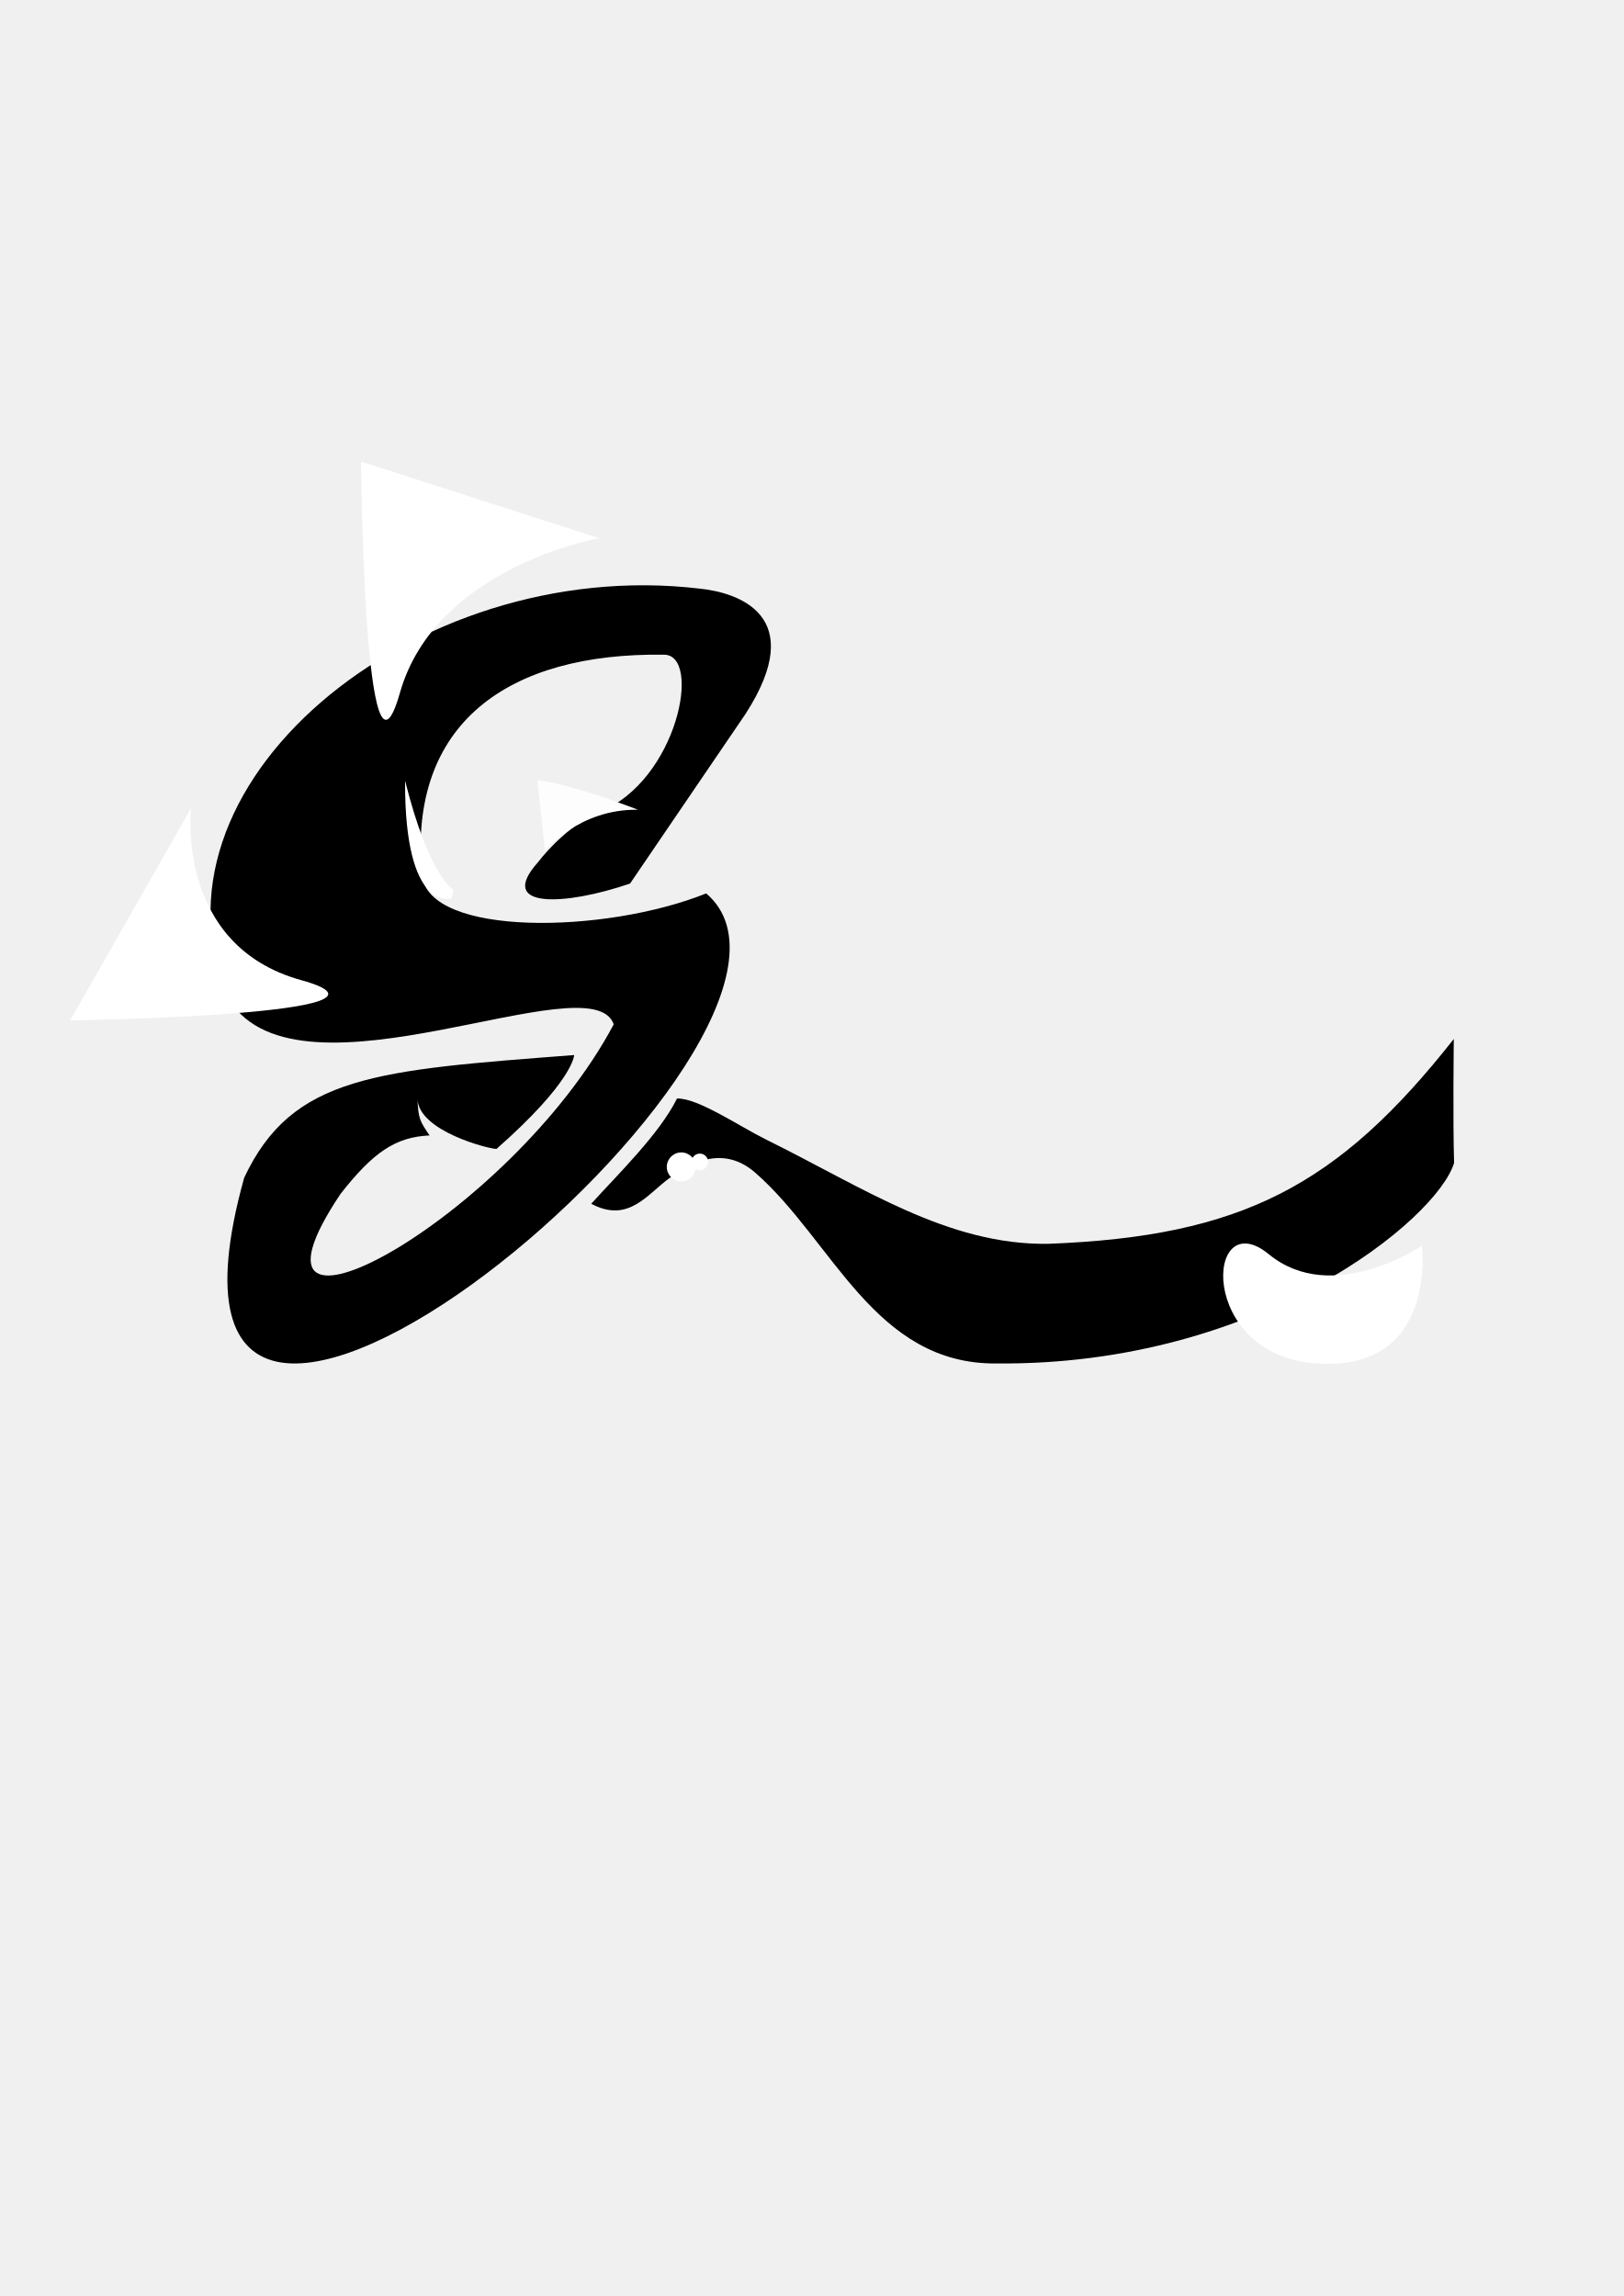
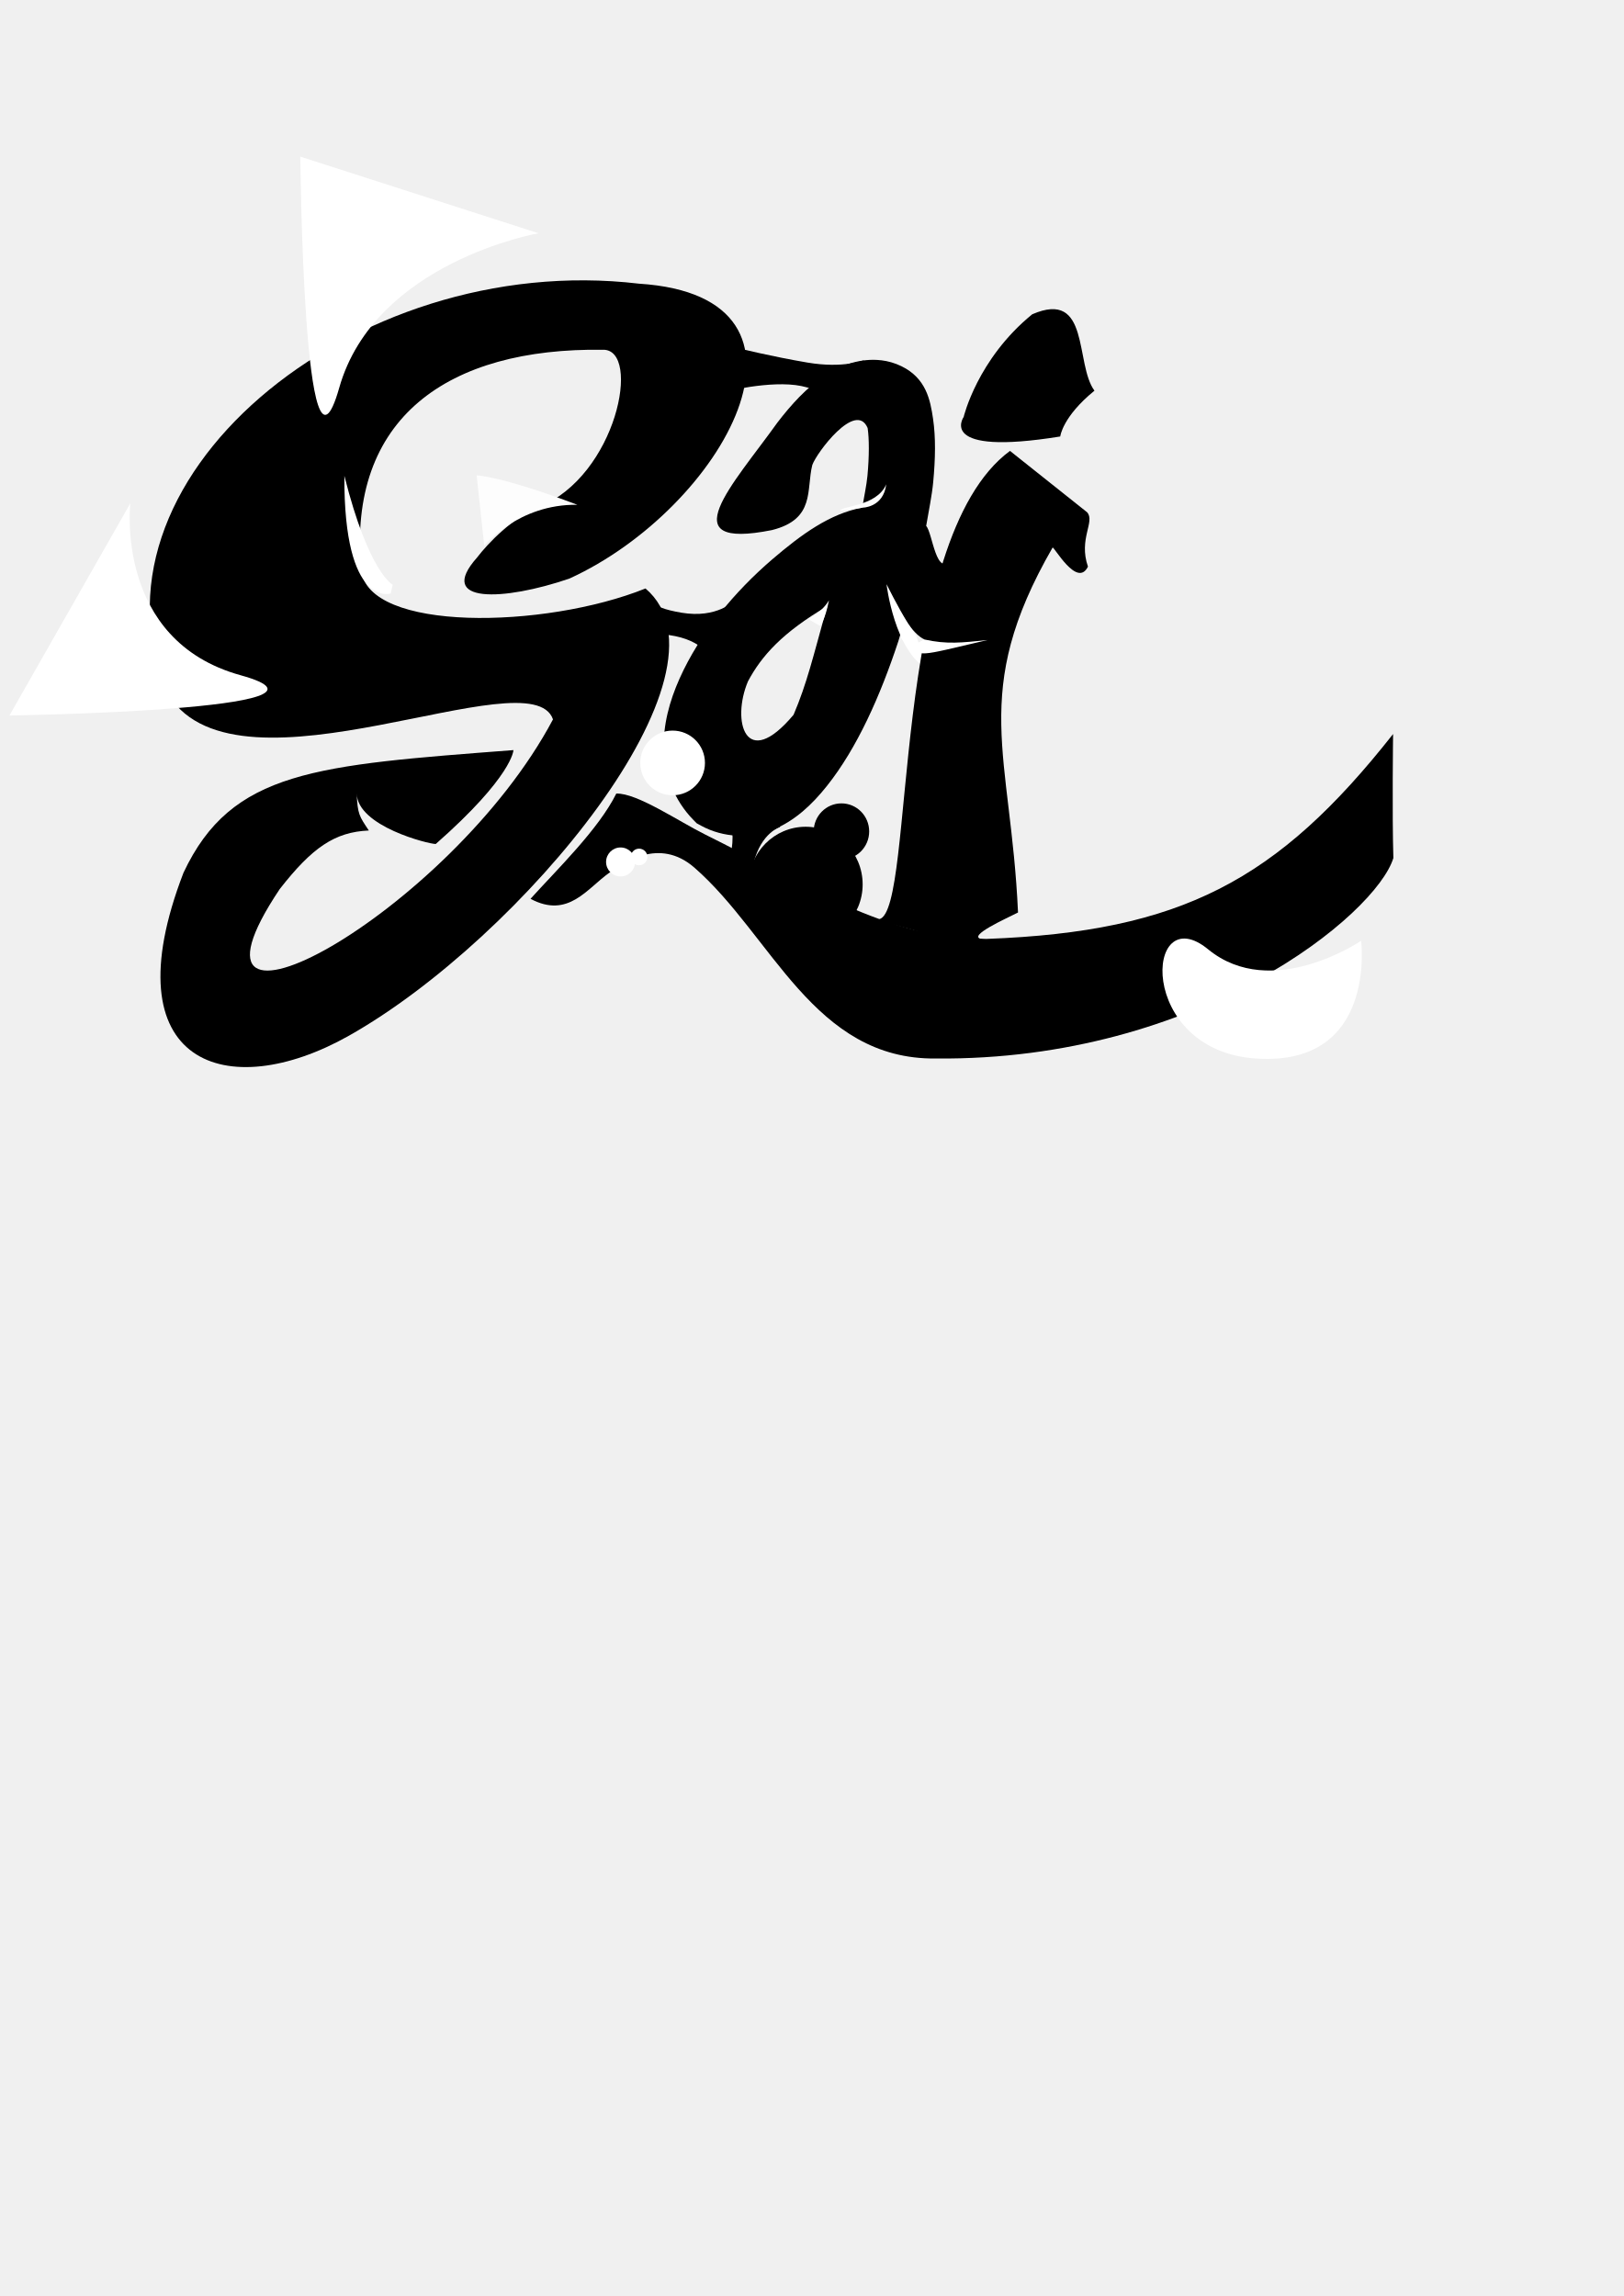
<svg xmlns="http://www.w3.org/2000/svg" width="210mm" height="297mm" viewBox="0 0 210 297" version="1.1" id="svg8">
  <defs id="defs2" />
  <g id="layer1">
-     <path style="color:#000000;font-style:normal;font-variant:normal;font-weight:normal;font-stretch:normal;font-size:medium;line-height:normal;font-family:sans-serif;font-variant-ligatures:normal;font-variant-position:normal;font-variant-caps:normal;font-variant-numeric:normal;font-variant-alternates:normal;font-variant-east-asian:normal;font-feature-settings:normal;font-variation-settings:normal;text-indent:0;text-align:start;text-decoration:none;text-decoration-line:none;text-decoration-style:solid;text-decoration-color:#000000;letter-spacing:normal;word-spacing:normal;text-transform:none;writing-mode:lr-tb;direction:ltr;text-orientation:mixed;dominant-baseline:auto;baseline-shift:baseline;text-anchor:start;white-space:normal;shape-padding:0;shape-margin:0;inline-size:0;clip-rule:nonzero;display:inline;overflow:visible;visibility:visible;opacity:1;isolation:auto;mix-blend-mode:normal;color-interpolation:sRGB;color-interpolation-filters:linearRGB;solid-color:#000000;solid-opacity:1;vector-effect:none;fill:#000000;fill-opacity:1;fill-rule:nonzero;stroke:none;stroke-width:0.46;stroke-linecap:butt;stroke-linejoin:miter;stroke-miterlimit:4;stroke-dasharray:none;stroke-dashoffset:0;stroke-opacity:1;color-rendering:auto;image-rendering:auto;shape-rendering:auto;text-rendering:auto;enable-background:accumulate;stop-color:#000000;stop-opacity:1" d="M 90.497,76.142 C 53.24,71.727 17.358,102.015 29.704,129.438 c 9.24,14.329 46.814,-5.206 49.67,3.064 -13.333,25.144 -51.306,45.804 -35.345,21.955 4.206,-5.384 7.119,-7.389 11.527,-7.58 -1.238,-1.852 -1.458,-2.118 -1.567,-4.791 0.085,4.251 9.319,6.55 10.223,6.535 9.989,-8.796 10.046,-12.144 10.046,-12.144 -25.572,1.962 -36.449,2.61 -42.677,15.871 -17.871,64.204 81.108,-18.566 59.756,-36.78 -13.076,5.26 -35.967,5.639 -36.769,-2.406 -1.821,-19.656 11.228,-28.757 31.285,-28.472 4.977,-0.075 1.812,16.322 -8.363,20.376 -3.309,1.319 -6.505,4.627 -7.945,6.51 -5.344,6.014 3.469,5.612 11.941,2.717 L 96.422,92.349 C 104.7,79.515 95.298,76.633 90.497,76.142 Z" id="path833" />
-     <path style="fill:#ffffff;fill-opacity:1;stroke:none;stroke-width:0.122px;stroke-linecap:butt;stroke-linejoin:miter;stroke-opacity:1" d="m 58.381,116.22 c 0,0 -6.077,1.98 -5.99,-15.223 3.148,12.525 6.251,14.093 6.251,14.093 z" id="path839" />
-     <path style="fill:#fdfdfd;fill-opacity:1;stroke:none;stroke-width:0.122px;stroke-linecap:butt;stroke-linejoin:miter;stroke-opacity:1" d="m 70.481,110.028 c 0,0 4.423,-5.406 12.041,-5.284 -9.889,-3.743 -13.024,-3.809 -13.024,-3.809 z" id="path861" />
-     <path style="color:#000000;font-style:normal;font-variant:normal;font-weight:normal;font-stretch:normal;font-size:medium;line-height:normal;font-family:sans-serif;font-variant-ligatures:normal;font-variant-position:normal;font-variant-caps:normal;font-variant-numeric:normal;font-variant-alternates:normal;font-variant-east-asian:normal;font-feature-settings:normal;font-variation-settings:normal;text-indent:0;text-align:start;text-decoration:none;text-decoration-line:none;text-decoration-style:solid;text-decoration-color:#000000;letter-spacing:normal;word-spacing:normal;text-transform:none;writing-mode:lr-tb;direction:ltr;text-orientation:mixed;dominant-baseline:auto;baseline-shift:baseline;text-anchor:start;white-space:normal;shape-padding:0;shape-margin:0;inline-size:0;clip-rule:nonzero;display:inline;overflow:visible;visibility:visible;opacity:1;isolation:auto;mix-blend-mode:normal;color-interpolation:sRGB;color-interpolation-filters:linearRGB;solid-color:#000000;solid-opacity:1;vector-effect:none;fill:#000000;fill-opacity:1;fill-rule:nonzero;stroke:none;stroke-width:0.46;stroke-linecap:butt;stroke-linejoin:miter;stroke-miterlimit:4;stroke-dasharray:none;stroke-dashoffset:0;stroke-opacity:1;color-rendering:auto;image-rendering:auto;shape-rendering:auto;text-rendering:auto;enable-background:accumulate;stop-color:#000000;stop-opacity:1" d="m 87.56,142.101 c -2.292,4.618 -7.642,9.792 -11.093,13.611 4.889,2.616 7.312,-1.355 10.228,-3.397 1.723,-1.164 6.372,-4.643 10.964,-0.64 10.053,8.764 15.436,24.886 31.254,24.695 34.058,0.302 56.945,-18.677 59.15,-25.936 -0.17,-5.576 -0.037,-16.037 -0.037,-16.037 -14.949,18.971 -27.389,25.55 -52.501,26.5 -13.028,0.157 -23.856,-7.281 -36.392,-13.461 -3.436,-1.694 -8.891,-5.435 -11.572,-5.336 z" id="path863" />
-     <circle style="fill:#ffffff;fill-opacity:1;stroke:none;stroke-width:6.082;stroke-linecap:round;stroke-miterlimit:4;stroke-dasharray:none;stroke-opacity:1;paint-order:stroke fill markers" id="path869" cx="88.113" cy="150.945" r="1.874" />
-     <circle style="fill:#ffffff;fill-opacity:1;stroke:none;stroke-width:3.49;stroke-linecap:round;stroke-miterlimit:4;stroke-dasharray:none;stroke-opacity:1;paint-order:stroke fill markers" id="path869-3" cx="90.509" cy="150.3" r="1.075" />
-     <path style="fill:#ffffff;stroke:none;stroke-width:0.122px;stroke-linecap:butt;stroke-linejoin:miter;stroke-opacity:1" d="m 183.892,161.143 c 0,0 -11.55,7.864 -19.782,1.106 -8.232,-6.758 -9.338,13.147 6.266,14.13 15.605,0.983 13.516,-15.236 13.516,-15.236 z" id="path891" />
-     <path style="fill:#ffffff;stroke:none;stroke-width:0.122px;stroke-linecap:butt;stroke-linejoin:miter;stroke-opacity:1" d="m 24.71,104.546 c 0,0 -2.085,17.724 14.249,22.242 16.334,4.518 -29.888,5.213 -29.888,5.213 z" id="path893" />
-     <path style="fill:#ffffff;stroke:none;stroke-width:0.122px;stroke-linecap:butt;stroke-linejoin:miter;stroke-opacity:1" d="m 77.491,69.619 c 0,0 -21.151,3.704 -25.77,20.01 C 47.103,105.934 46.692,59.709 46.692,59.709 Z" id="path893-2" />
+     <path style="color:#000000;font-style:normal;font-variant:normal;font-weight:normal;font-stretch:normal;font-size:medium;line-height:normal;font-family:sans-serif;font-variant-ligatures:normal;font-variant-position:normal;font-variant-caps:normal;font-variant-numeric:normal;font-variant-alternates:normal;font-variant-east-asian:normal;font-feature-settings:normal;font-variation-settings:normal;text-indent:0;text-align:start;text-decoration:none;text-decoration-line:none;text-decoration-style:solid;text-decoration-color:#000000;letter-spacing:normal;word-spacing:normal;text-transform:none;writing-mode:lr-tb;direction:ltr;text-orientation:mixed;dominant-baseline:auto;baseline-shift:baseline;text-anchor:start;white-space:normal;shape-padding:0;shape-margin:0;inline-size:0;clip-rule:nonzero;display:inline;overflow:visible;visibility:visible;isolation:auto;mix-blend-mode:normal;color-interpolation:sRGB;color-interpolation-filters:linearRGB;solid-color:#000000;solid-opacity:1;vector-effect:none;fill:#000000;fill-opacity:1;fill-rule:nonzero;stroke:none;stroke-width:0.46;stroke-linecap:butt;stroke-linejoin:miter;stroke-miterlimit:4;stroke-dasharray:none;stroke-dashoffset:0;stroke-opacity:1;color-rendering:auto;image-rendering:auto;shape-rendering:auto;text-rendering:auto;enable-background:accumulate;stop-color:#000000" d="M 82.644,36.695 C 45.387,32.281 9.505,62.569 21.851,89.991 c 9.24,14.329 46.814,-5.206 49.67,3.064 -13.333,25.144 -51.306,45.804 -35.345,21.955 4.206,-5.384 7.119,-7.389 11.527,-7.58 -1.238,-1.852 -1.458,-2.118 -1.567,-4.791 0.085,4.251 9.319,6.55 10.223,6.535 9.989,-8.796 10.046,-12.144 10.046,-12.144 -25.572,1.962 -36.449,2.61 -42.677,15.871 -9.588,24.906 5.703,29.915 21.378,21.086 C 67.404,121.431 96.022,86.816 83.484,76.122 70.408,81.381 47.517,81.761 46.715,73.716 44.894,54.06 57.942,44.958 77.999,45.244 c 4.977,-0.075 1.812,16.322 -8.363,20.376 -3.309,1.319 -6.505,4.627 -7.945,6.51 -5.344,6.014 3.469,5.612 11.941,2.717 19.836,-9.049 35.251,-36.475 9.012,-38.152 z" id="path833" />
+     <path style="fill:#ffffff;fill-opacity:1;stroke:none;stroke-width:0.122px;stroke-linecap:butt;stroke-linejoin:miter;stroke-opacity:1" d="m 50.529,76.774 c 0,0 -6.077,1.98 -5.99,-15.223 3.148,12.525 6.251,14.093 6.251,14.093 z" id="path839" />
+     <path style="fill:#fdfdfd;fill-opacity:1;stroke:none;stroke-width:0.122px;stroke-linecap:butt;stroke-linejoin:miter;stroke-opacity:1" d="m 62.628,70.582 c 0,0 4.423,-5.406 12.041,-5.284 -9.889,-3.743 -13.024,-3.809 -13.024,-3.809 z" id="path861" />
+     <path style="color:#000000;font-style:normal;font-variant:normal;font-weight:normal;font-stretch:normal;font-size:medium;line-height:normal;font-family:sans-serif;font-variant-ligatures:normal;font-variant-position:normal;font-variant-caps:normal;font-variant-numeric:normal;font-variant-alternates:normal;font-variant-east-asian:normal;font-feature-settings:normal;font-variation-settings:normal;text-indent:0;text-align:start;text-decoration:none;text-decoration-line:none;text-decoration-style:solid;text-decoration-color:#000000;letter-spacing:normal;word-spacing:normal;text-transform:none;writing-mode:lr-tb;direction:ltr;text-orientation:mixed;dominant-baseline:auto;baseline-shift:baseline;text-anchor:start;white-space:normal;shape-padding:0;shape-margin:0;inline-size:0;clip-rule:nonzero;display:inline;overflow:visible;visibility:visible;isolation:auto;mix-blend-mode:normal;color-interpolation:sRGB;color-interpolation-filters:linearRGB;solid-color:#000000;solid-opacity:1;vector-effect:none;fill:#000000;fill-opacity:1;fill-rule:nonzero;stroke:none;stroke-width:0.46;stroke-linecap:butt;stroke-linejoin:miter;stroke-miterlimit:4;stroke-dasharray:none;stroke-dashoffset:0;stroke-opacity:1;color-rendering:auto;image-rendering:auto;shape-rendering:auto;text-rendering:auto;enable-background:accumulate;stop-color:#000000" d="m 79.707,102.655 c -2.292,4.618 -7.642,9.792 -11.093,13.611 4.889,2.616 7.312,-1.355 10.228,-3.397 1.723,-1.164 6.372,-4.643 10.964,-0.64 10.053,8.764 15.436,24.886 31.254,24.695 34.058,0.302 56.945,-18.677 59.15,-25.936 -0.17,-5.576 -0.037,-16.037 -0.037,-16.037 -14.949,18.971 -27.389,25.55 -52.501,26.5 -13.028,0.157 -23.856,-7.281 -36.392,-13.461 -3.436,-1.694 -8.891,-5.435 -11.572,-5.336 z" id="path863" />
+     <circle style="fill:#ffffff;fill-opacity:1;stroke:none;stroke-width:6.082;stroke-linecap:round;stroke-miterlimit:4;stroke-dasharray:none;stroke-opacity:1;paint-order:stroke fill markers" id="path869" cx="80.261" cy="111.498" r="1.874" />
+     <circle style="fill:#ffffff;fill-opacity:1;stroke:none;stroke-width:3.49;stroke-linecap:round;stroke-miterlimit:4;stroke-dasharray:none;stroke-opacity:1;paint-order:stroke fill markers" id="path869-3" cx="82.657" cy="110.853" r="1.075" />
+     <path style="fill:#ffffff;stroke:none;stroke-width:0.122px;stroke-linecap:butt;stroke-linejoin:miter;stroke-opacity:1" d="m 176.039,121.697 c 0,0 -11.55,7.864 -19.782,1.106 -8.232,-6.758 -9.338,13.147 6.266,14.13 15.605,0.983 13.516,-15.236 13.516,-15.236 z" id="path891" />
+     <path style="fill:#ffffff;stroke:none;stroke-width:0.122px;stroke-linecap:butt;stroke-linejoin:miter;stroke-opacity:1" d="m 16.858,65.1 c 0,0 -2.085,17.724 14.249,22.242 16.334,4.518 -29.888,5.213 -29.888,5.213 z" id="path893" />
+     <path style="fill:#ffffff;stroke:none;stroke-width:0.122px;stroke-linecap:butt;stroke-linejoin:miter;stroke-opacity:1" d="m 69.638,30.172 c 0,0 -21.151,3.704 -25.77,20.01 C 39.25,66.488 38.839,20.263 38.839,20.263 Z" id="path893-2" />
+     <path style="color:#000000;font-style:normal;font-variant:normal;font-weight:normal;font-stretch:normal;font-size:medium;line-height:normal;font-family:sans-serif;font-variant-ligatures:normal;font-variant-position:normal;font-variant-caps:normal;font-variant-numeric:normal;font-variant-alternates:normal;font-variant-east-asian:normal;font-feature-settings:normal;font-variation-settings:normal;text-indent:0;text-align:start;text-decoration:none;text-decoration-line:none;text-decoration-style:solid;text-decoration-color:#000000;letter-spacing:normal;word-spacing:normal;text-transform:none;writing-mode:lr-tb;direction:ltr;text-orientation:mixed;dominant-baseline:auto;baseline-shift:baseline;text-anchor:start;white-space:normal;shape-padding:0;shape-margin:0;inline-size:0;clip-rule:nonzero;display:inline;overflow:visible;visibility:visible;opacity:1;isolation:auto;mix-blend-mode:normal;color-interpolation:sRGB;color-interpolation-filters:linearRGB;solid-color:#000000;solid-opacity:1;vector-effect:none;fill:#000000;fill-opacity:1;fill-rule:nonzero;stroke:none;stroke-linecap:butt;stroke-linejoin:miter;stroke-miterlimit:4;stroke-dasharray:none;stroke-dashoffset:0;stroke-opacity:1;color-rendering:auto;image-rendering:auto;shape-rendering:auto;text-rendering:auto;enable-background:accumulate;stop-color:#000000;stop-opacity:1" d="m 113.979,46.607 c -2.629,-0.317 -5.239,0.613 -7.145,1.861 -2.541,1.665 -4.539,3.918 -6.281,6.184 -5.754,8.044 -13.923,16.554 -0.719,13.918 5.658,-1.414 4.418,-5.248 5.226,-8.426 0.552,-1.576 5.598,-8.317 7.137,-4.815 0.009,0.05 0.015,0.023 0.023,0.078 0.193,1.311 0.214,3.533 -0.031,6.158 -0.114,1.214 -0.449,2.737 -0.664,4.105 -4.174,0.762 -7.872,3.446 -11.668,6.703 -4.809,4.127 -9.344,9.528 -11.963,15.396 -1.309,2.934 -2.154,6.025 -2.045,9.223 0.109,3.198 1.342,6.525 3.811,9.051 l 0.445,0.453 0.557,0.305 c 2.923,1.603 6.49,1.7 9.318,0.533 2.829,-1.167 5.033,-3.234 6.982,-5.684 3.899,-4.899 6.894,-11.637 9.23,-18.721 0.315,-0.954 0.498,-1.907 0.785,-2.867 0.986,1.319 2.728,4.061 4.919,2.28 3.679,-3.502 3.281,-12.665 1.243,-10.057 -2.075,2.656 -2.514,-3.364 -3.354,-4.253 0.324,-1.917 0.747,-3.925 0.91,-5.672 0.286,-3.054 0.336,-5.773 -0.021,-8.199 -0.357,-2.427 -0.893,-5.232 -4.086,-6.789 -0.855,-0.417 -1.735,-0.662 -2.611,-0.768 z m -6.994,31.805 c -1.842,6.621 -2.624,10.003 -4.347,14.043 -6.237,7.448 -8.061,0.78 -5.899,-4.32 1.767,-3.319 4.48,-6.326 10.246,-9.723 z" id="path857" />
+     <path style="fill:#ffffff;stroke:none;stroke-width:0.265px;stroke-linecap:butt;stroke-linejoin:miter;stroke-opacity:1" d="m 120.026,86.617 c -4.358,-2.362 -5.367,-11.047 -5.367,-11.047 1.182,2.333 2.32,4.494 3.844,6.701 z" id="path864" />
+     <path style="fill:#fdfdfd;fill-opacity:1;stroke:none;stroke-width:0.031px;stroke-linecap:butt;stroke-linejoin:miter;stroke-opacity:1" d="m 104.515,80.069 c 0,0 1.712,-0.765 2.702,-2.417 -0.515,2.622 -1.16,3.311 -1.16,3.311 z" id="path861-5" />
+     <path style="fill:#fdfdfd;fill-opacity:1;stroke:none;stroke-width:0.031px;stroke-linecap:butt;stroke-linejoin:miter;stroke-opacity:1" d="m 108.661,66.101 c -0.122,-0.674 4.701,-0.485 5.962,-3.457 -0.373,3.047 -3.097,3.027 -3.097,3.027 z" id="path861-5-7" />
+     <path style="fill:#000000;fill-opacity:1;stroke:none;stroke-width:0.135px;stroke-linecap:butt;stroke-linejoin:miter;stroke-opacity:1" d="m 93.25,103.746 7.666,3.223 c 0,0 -2.435,0.701 -3.439,4.617 -1.004,3.917 0.572,5.005 0.572,5.005 l -5.559,-2.515 c 0,0 0.972,1.203 1.99,-3.413 1.019,-4.616 -1.231,-6.919 -1.231,-6.919" id="path935" />
+     <path style="fill:#000000;fill-opacity:1;stroke:none;stroke-width:0.135px;stroke-linecap:butt;stroke-linejoin:miter;stroke-opacity:1" d="m 94.976,77.687 -2.847,7.814 c 0,0 -0.818,-2.398 -4.779,-3.21 -3.961,-0.813 -4.972,0.815 -4.972,0.815 l 2.241,-5.674 c 0,0 -1.155,1.029 3.506,1.822 4.661,0.793 6.851,-1.566 6.851,-1.566" id="path935-5" />
+     <path style="fill:#000000;fill-opacity:1;stroke:none;stroke-width:0.135px;stroke-linecap:butt;stroke-linejoin:miter;stroke-opacity:1" d="m 111.735,46.601 -3.314,6.544 c 0,0 -0.818,-2.398 -4.779,-3.21 -3.961,-0.813 -10.263,0.815 -10.263,0.815 l 2.241,-5.674 c 0,0 4.137,1.029 8.798,1.822 4.661,0.793 7.318,-0.297 7.318,-0.297" id="path935-5-2" />
+     <circle style="fill:#ffffff;fill-opacity:1;stroke:none;stroke-width:4.385;stroke-linecap:round;stroke-miterlimit:4;stroke-dasharray:none;paint-order:stroke fill markers" id="path979" cx="86.991" cy="98.689" r="4.183" />
+     <path style="color:#000000;font-style:normal;font-variant:normal;font-weight:normal;font-stretch:normal;font-size:medium;line-height:normal;font-family:sans-serif;font-variant-ligatures:normal;font-variant-position:normal;font-variant-caps:normal;font-variant-numeric:normal;font-variant-alternates:normal;font-variant-east-asian:normal;font-feature-settings:normal;font-variation-settings:normal;text-indent:0;text-align:start;text-decoration:none;text-decoration-line:none;text-decoration-style:solid;text-decoration-color:#000000;letter-spacing:normal;word-spacing:normal;text-transform:none;writing-mode:lr-tb;direction:ltr;text-orientation:mixed;dominant-baseline:auto;baseline-shift:baseline;text-anchor:start;white-space:normal;shape-padding:0;shape-margin:0;inline-size:0;clip-rule:nonzero;display:inline;overflow:visible;visibility:visible;opacity:1;isolation:auto;mix-blend-mode:normal;color-interpolation:sRGB;color-interpolation-filters:linearRGB;solid-color:#000000;solid-opacity:1;vector-effect:none;fill:#000000;fill-opacity:1;fill-rule:nonzero;stroke:none;stroke-linecap:butt;stroke-linejoin:miter;stroke-miterlimit:4;stroke-dasharray:none;stroke-dashoffset:0;stroke-opacity:1;color-rendering:auto;image-rendering:auto;shape-rendering:auto;text-rendering:auto;enable-background:accumulate;stop-color:#000000;stop-opacity:1" d="m 130.625,58.326 c -15.726,11.592 -12.173,59.399 -16.895,60.569 0.067,0.464 5.454,1.501 5.603,1.872 2.136,5.334 11.927,1.435 7.652,0.71 -2.066,-0.35 3.263,-2.71 4.679,-3.439 -0.912,-20.563 -6.346,-28.41 4.469,-47.202 0.14,-0.243 3.183,5.311 4.576,2.459 -1.248,-3.602 0.97,-5.838 -0.112,-7.033 z" id="path981" />
+     <path style="color:#000000;font-style:normal;font-variant:normal;font-weight:normal;font-stretch:normal;font-size:medium;line-height:normal;font-family:sans-serif;font-variant-ligatures:normal;font-variant-position:normal;font-variant-caps:normal;font-variant-numeric:normal;font-variant-alternates:normal;font-variant-east-asian:normal;font-feature-settings:normal;font-variation-settings:normal;text-indent:0;text-align:start;text-decoration:none;text-decoration-line:none;text-decoration-style:solid;text-decoration-color:#000000;letter-spacing:normal;word-spacing:normal;text-transform:none;writing-mode:lr-tb;direction:ltr;text-orientation:mixed;dominant-baseline:auto;baseline-shift:baseline;text-anchor:start;white-space:normal;shape-padding:0;shape-margin:0;inline-size:0;clip-rule:nonzero;display:inline;overflow:visible;visibility:visible;opacity:1;isolation:auto;mix-blend-mode:normal;color-interpolation:sRGB;color-interpolation-filters:linearRGB;solid-color:#000000;solid-opacity:1;vector-effect:none;fill:#000000;fill-opacity:1;fill-rule:nonzero;stroke:none;stroke-linecap:butt;stroke-linejoin:miter;stroke-miterlimit:4;stroke-dasharray:none;stroke-dashoffset:0;stroke-opacity:1;color-rendering:auto;image-rendering:auto;shape-rendering:auto;text-rendering:auto;enable-background:accumulate;stop-color:#000000;stop-opacity:1" d="m 133.5,40.656 c -7.103,5.787 -8.865,13.277 -8.865,13.277 0,0 -3.589,5.129 12.49,2.529 0,0 0.266,-2.537 4.426,-5.926 C 138.992,47.075 141.034,37.378 133.5,40.656 Z" id="path981-0" />
+     <path style="fill:#ffffff;fill-opacity:1;stroke:none;stroke-width:0.265px;stroke-linecap:butt;stroke-linejoin:miter;stroke-opacity:1" d="m 118.578,83.244 0.935,-0.532 c 2.979,0.664 4.892,0.418 8.211,0.078 -9.385,2.189 -8.455,2.22 -10.397,0.535 -2.448,-2.125 1.251,-0.081 1.251,-0.081 z" id="path1011" />
+     <ellipse style="fill:#000000;fill-opacity:1;stroke:none;stroke-width:6.802;stroke-linecap:round;stroke-miterlimit:4;stroke-dasharray:none;paint-order:stroke fill markers" id="path1013" cx="104.199" cy="114.401" rx="7.371" ry="7.456" />
+     <ellipse style="fill:#000000;fill-opacity:1;stroke:none;stroke-width:3.311;stroke-linecap:round;stroke-miterlimit:4;stroke-dasharray:none;paint-order:stroke fill markers" id="path1013-2" cx="108.826" cy="107.55" rx="3.588" ry="3.629" />
  </g>
</svg>
